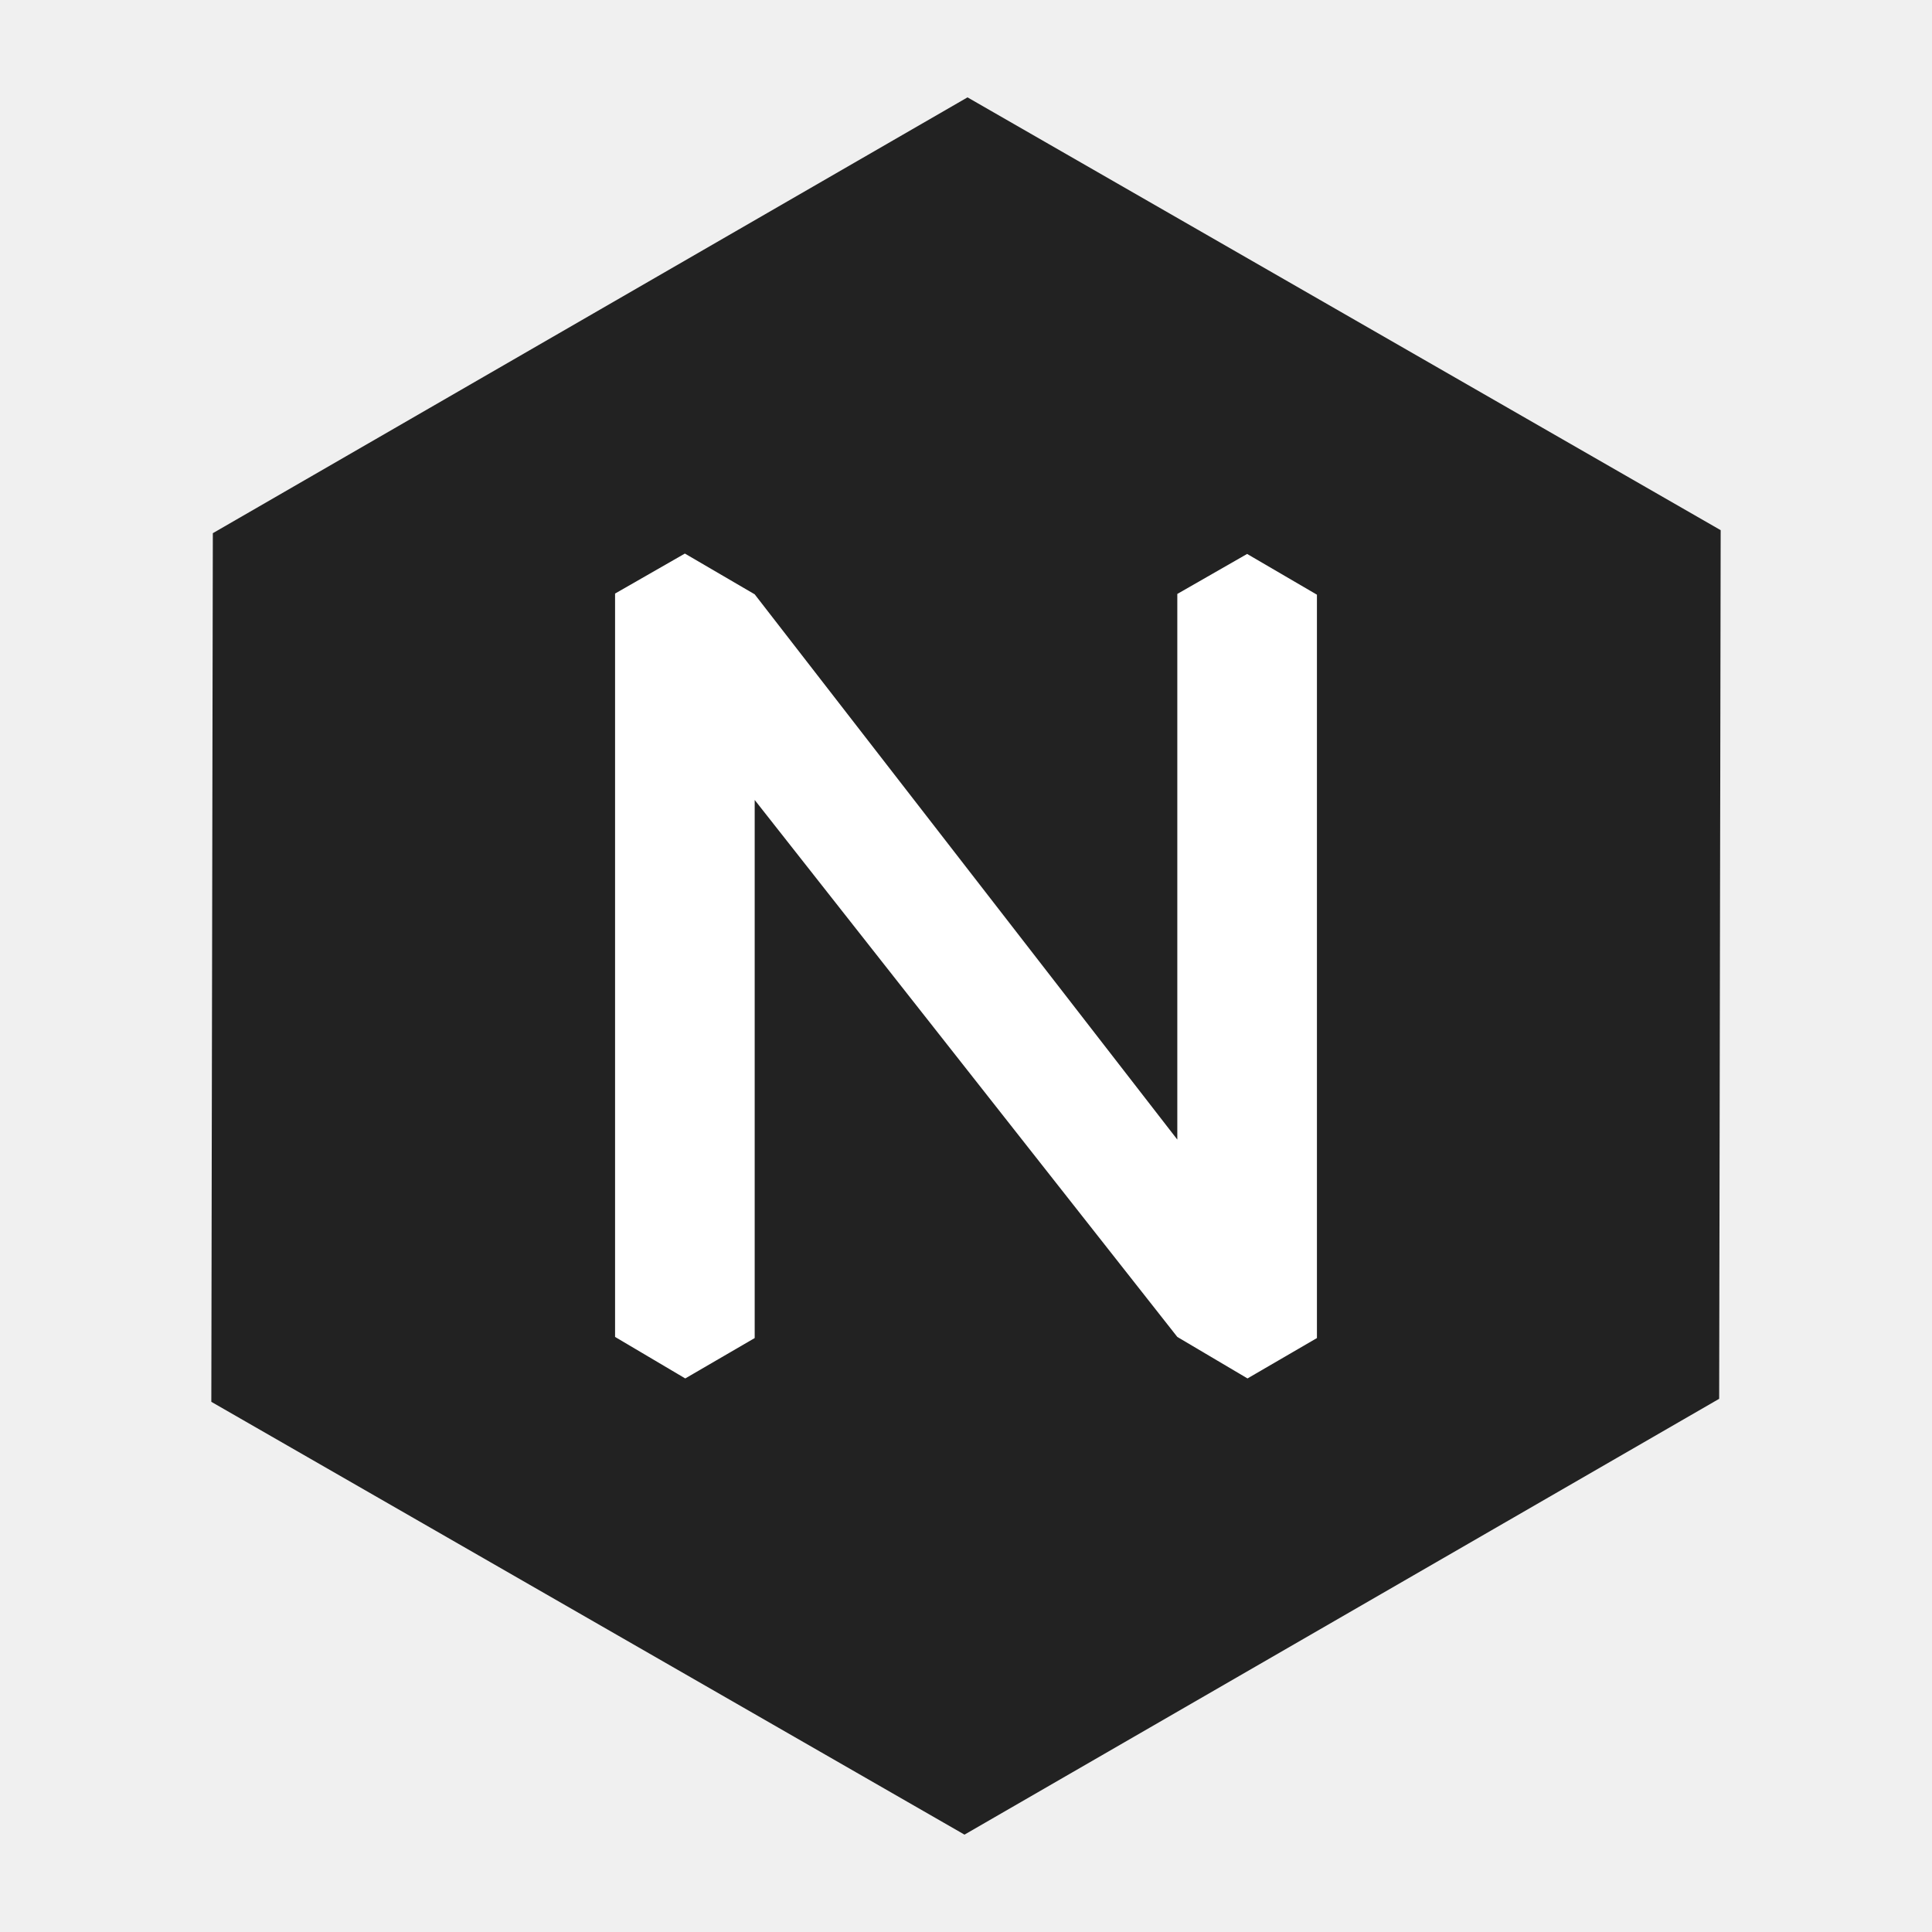
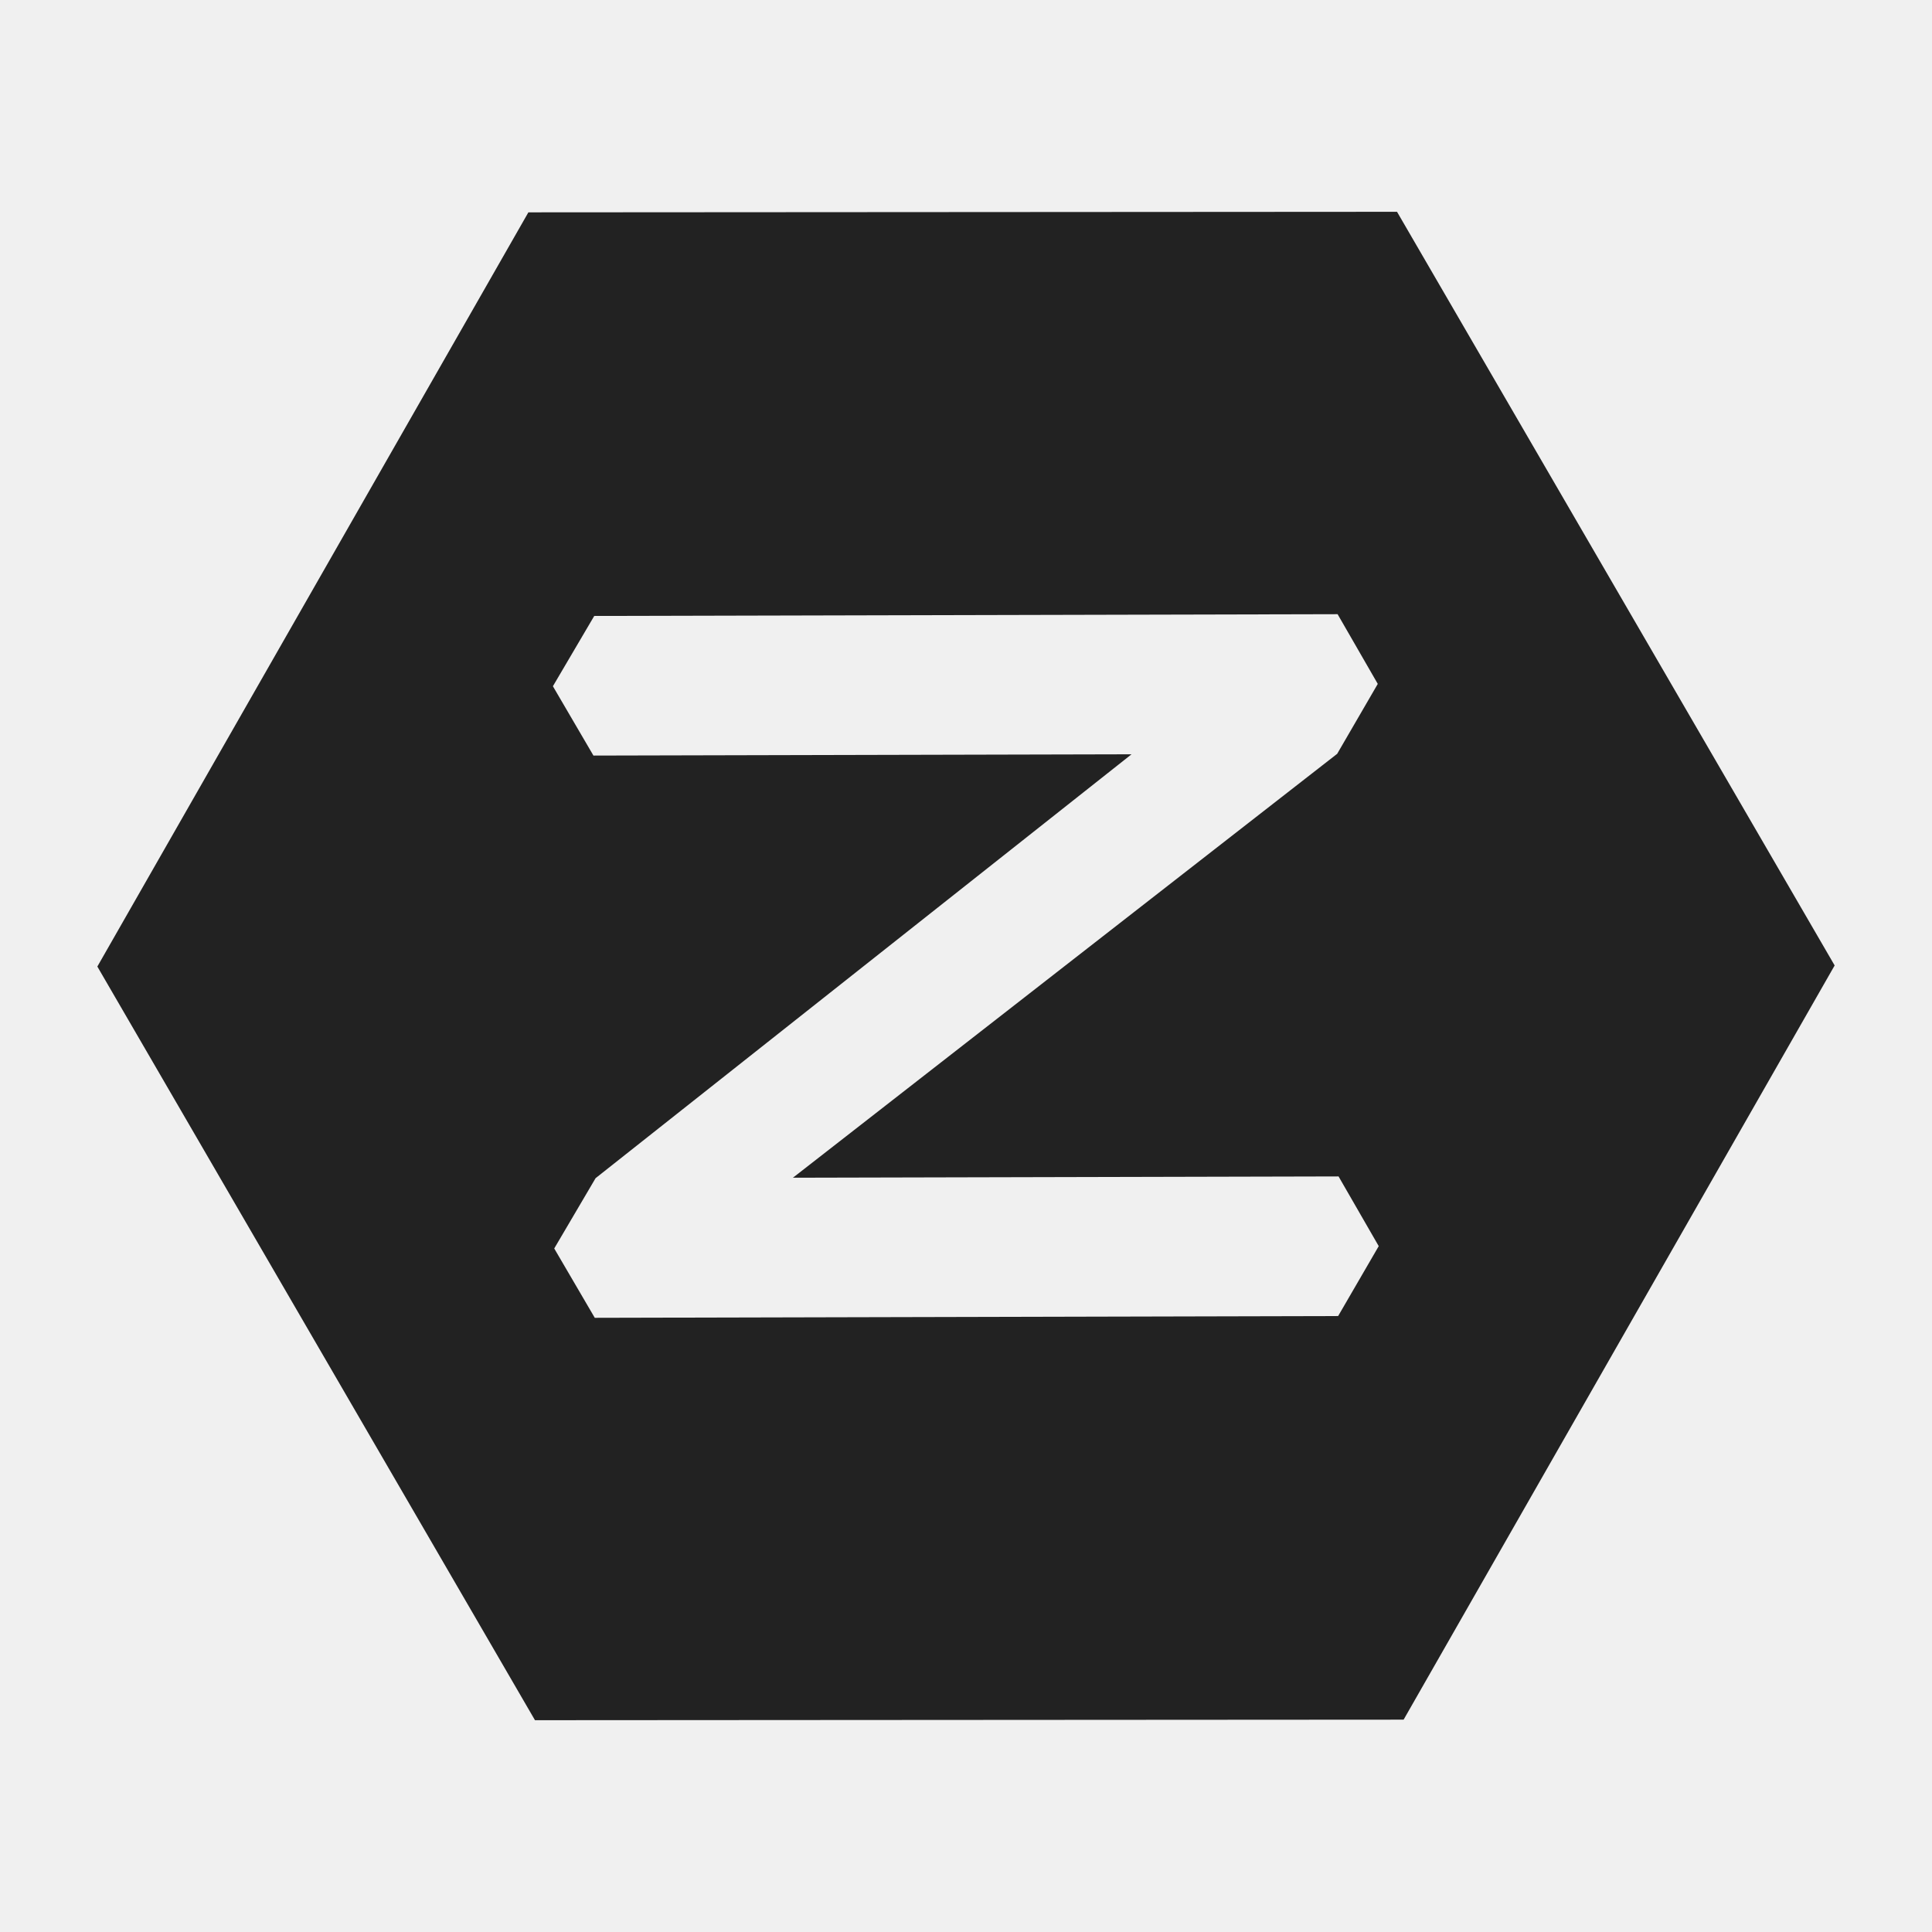
- <svg xmlns="http://www.w3.org/2000/svg" id="NexT" width="512" height="512" x="0" y="0" enable-background="new 0 0 512 512" version="1.1" viewBox="0 0 512 512" xml:space="preserve">
-   <path style="fill:#fff;fill-opacity:1" d="M 256.4,25.8 56.4,141.3 56,371.5 255.6,486.2 455.6,370.7 456,140.5 Z" />
-   <path style="fill:#222;fill-opacity:1" id="path3384" d="M 256.4,25.8 56.4,141.3 56,371.5 255.6,486.2 455.6,370.7 456,140.5 Z m 92.6,328.8 -18.4,10.7 -18.6,-11 0,0 -112,-142.3 0,142.6 -18.4,10.7 -18.6,-11 0,-197 18.5,-10.6 18.5,10.8 0,0 112,144.5 0,-144.6 18.5,-10.6 18.5,10.8 z" />
+ <svg xmlns="http://www.w3.org/2000/svg" width="512" height="512" version="1.1" enable-background="new 0 0 512 512" xml:space="preserve">
+   <g>
+     <path transform="rotate(89.8643 256 256)" fill="#222222" d="m256.4,25.8l-200,115.5l-0.4,230.2l199.6,114.7l200,-115.5l0.4,-230.2l-199.6,-114.7zm92.6,328.8l-18.4,10.7l-18.6,-11l0,0l-112,-142.3l0,142.6l-18.4,10.7l-18.6,-11l0,-197l18.5,-10.6l18.5,10.8l0,0l112,144.5l0,-144.6l18.5,-10.6l18.5,10.8l0,197z" id="path3384" />
+     <path d="m-137,44c137,-44 137,-44 137,-44l-137,44l0,0l0,0" id="svg_2" fill="none" />
+   </g>
</svg>
